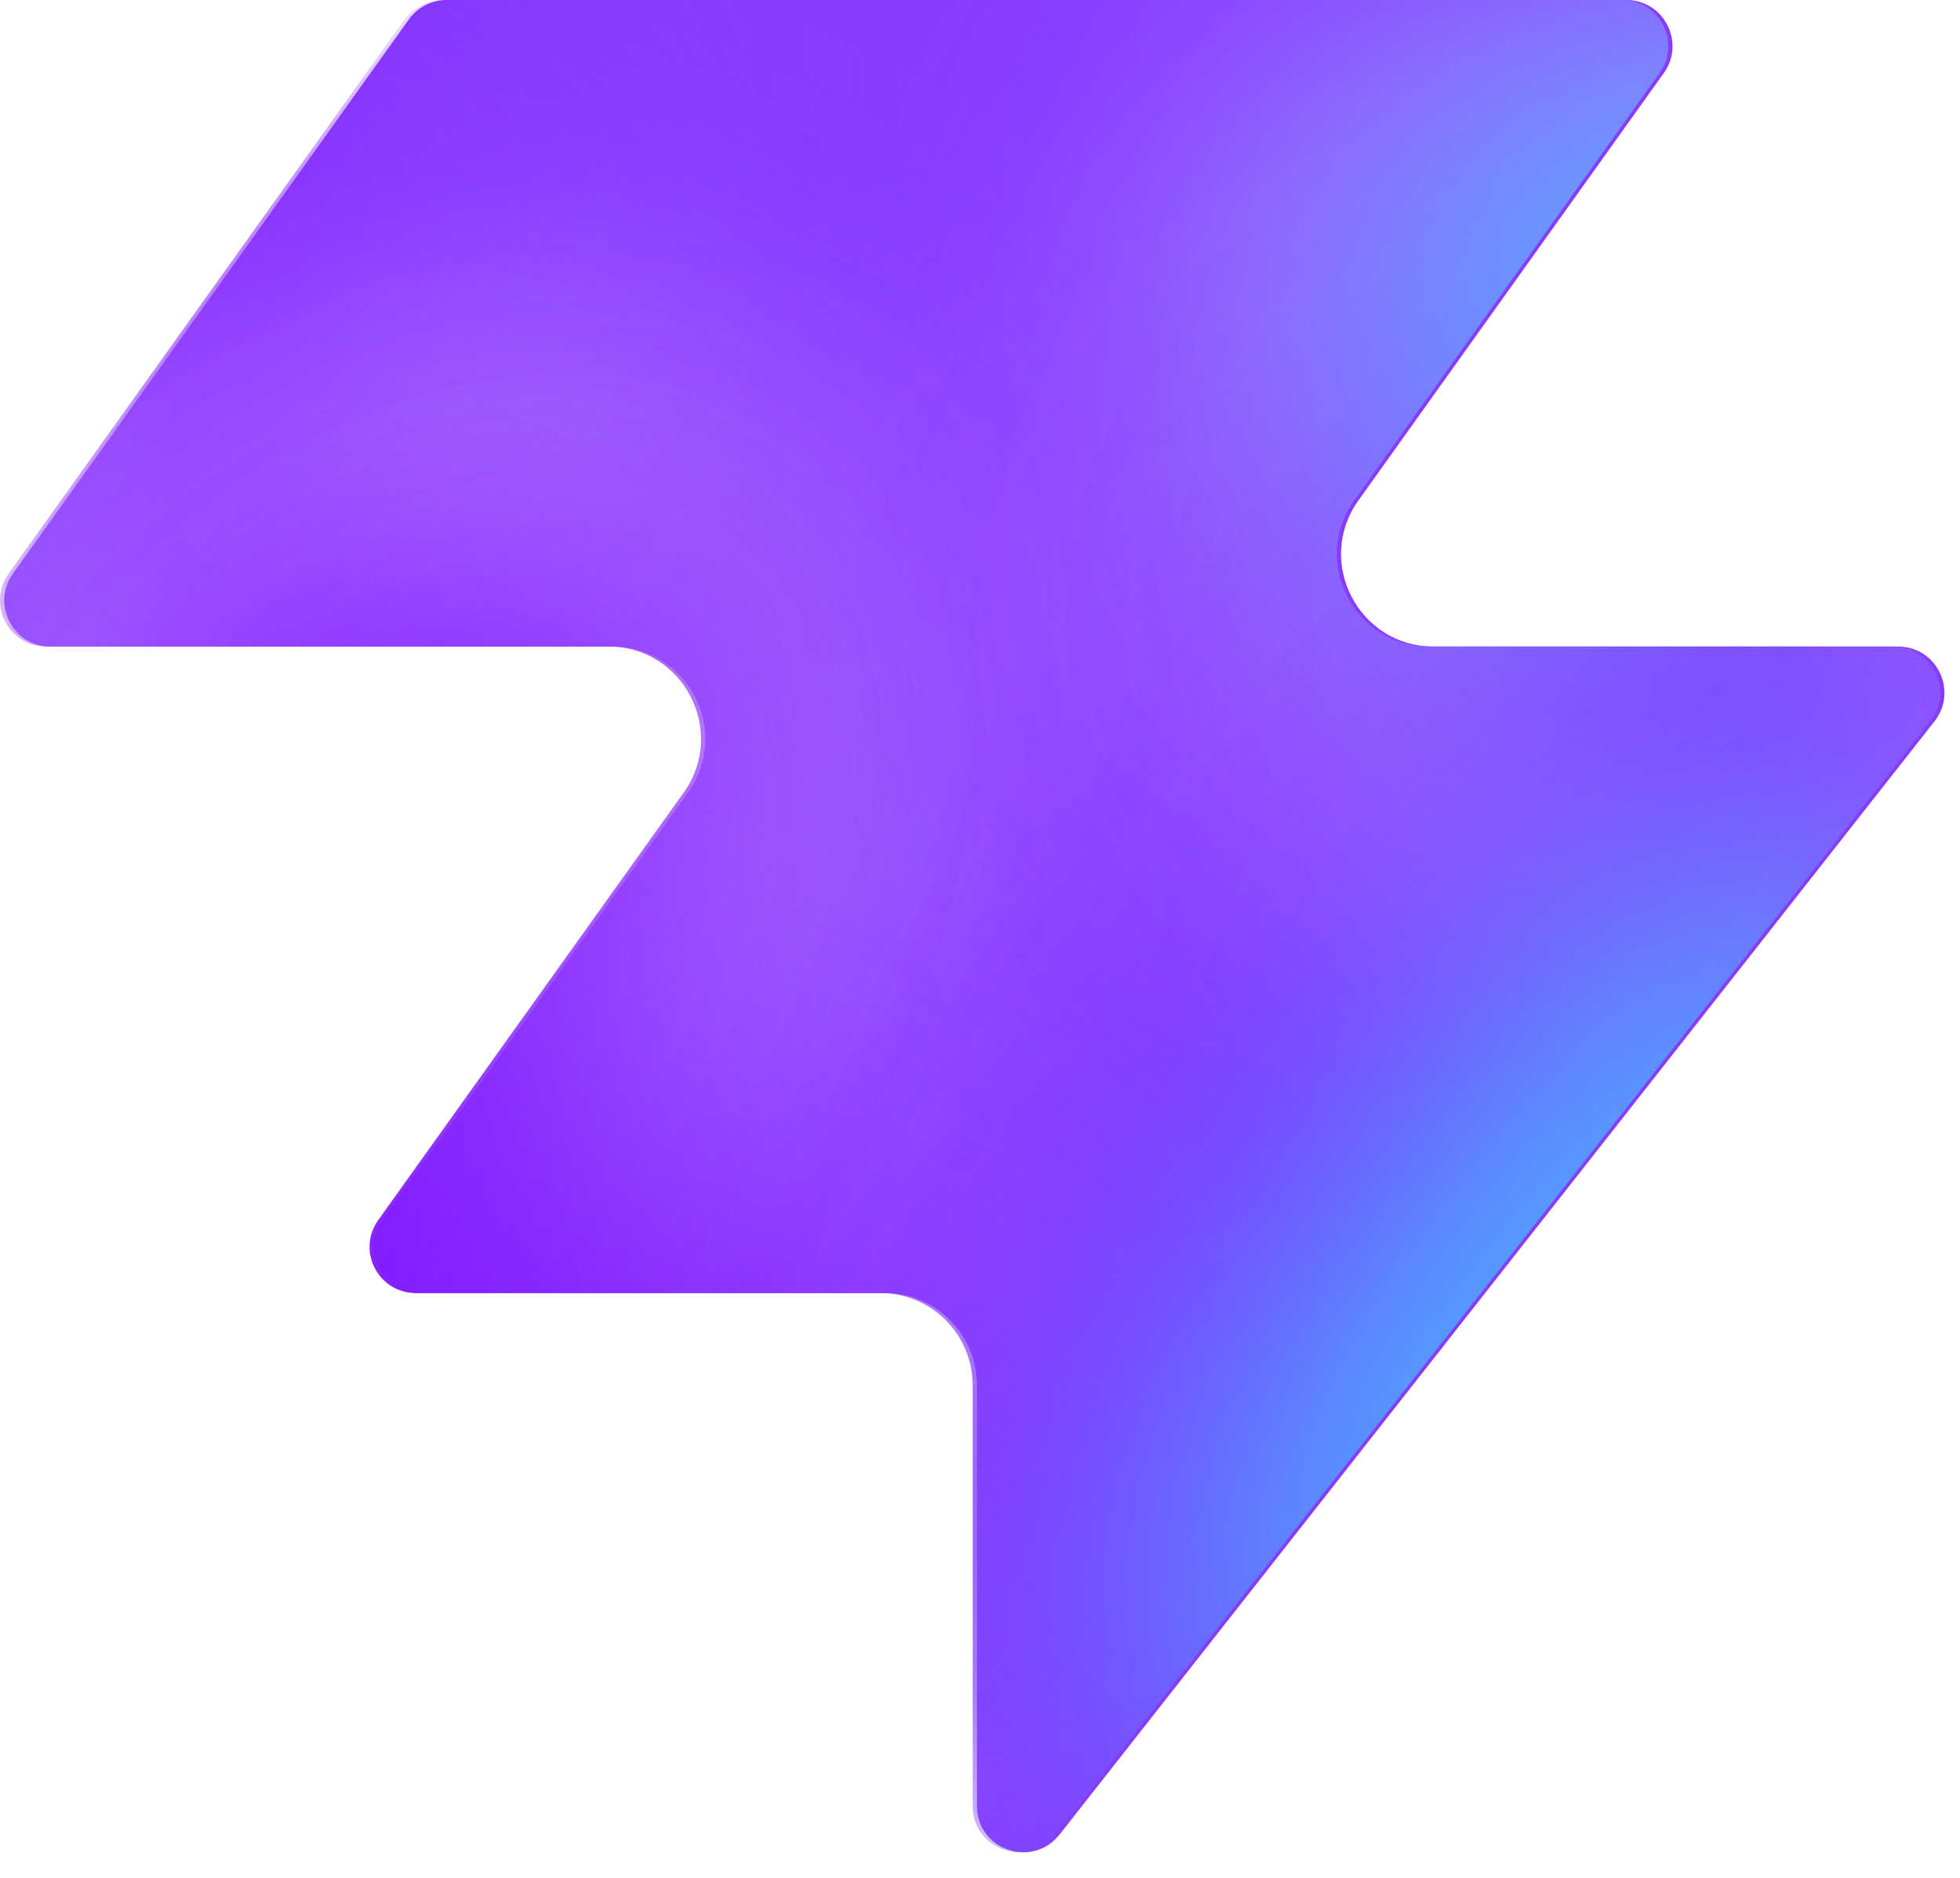
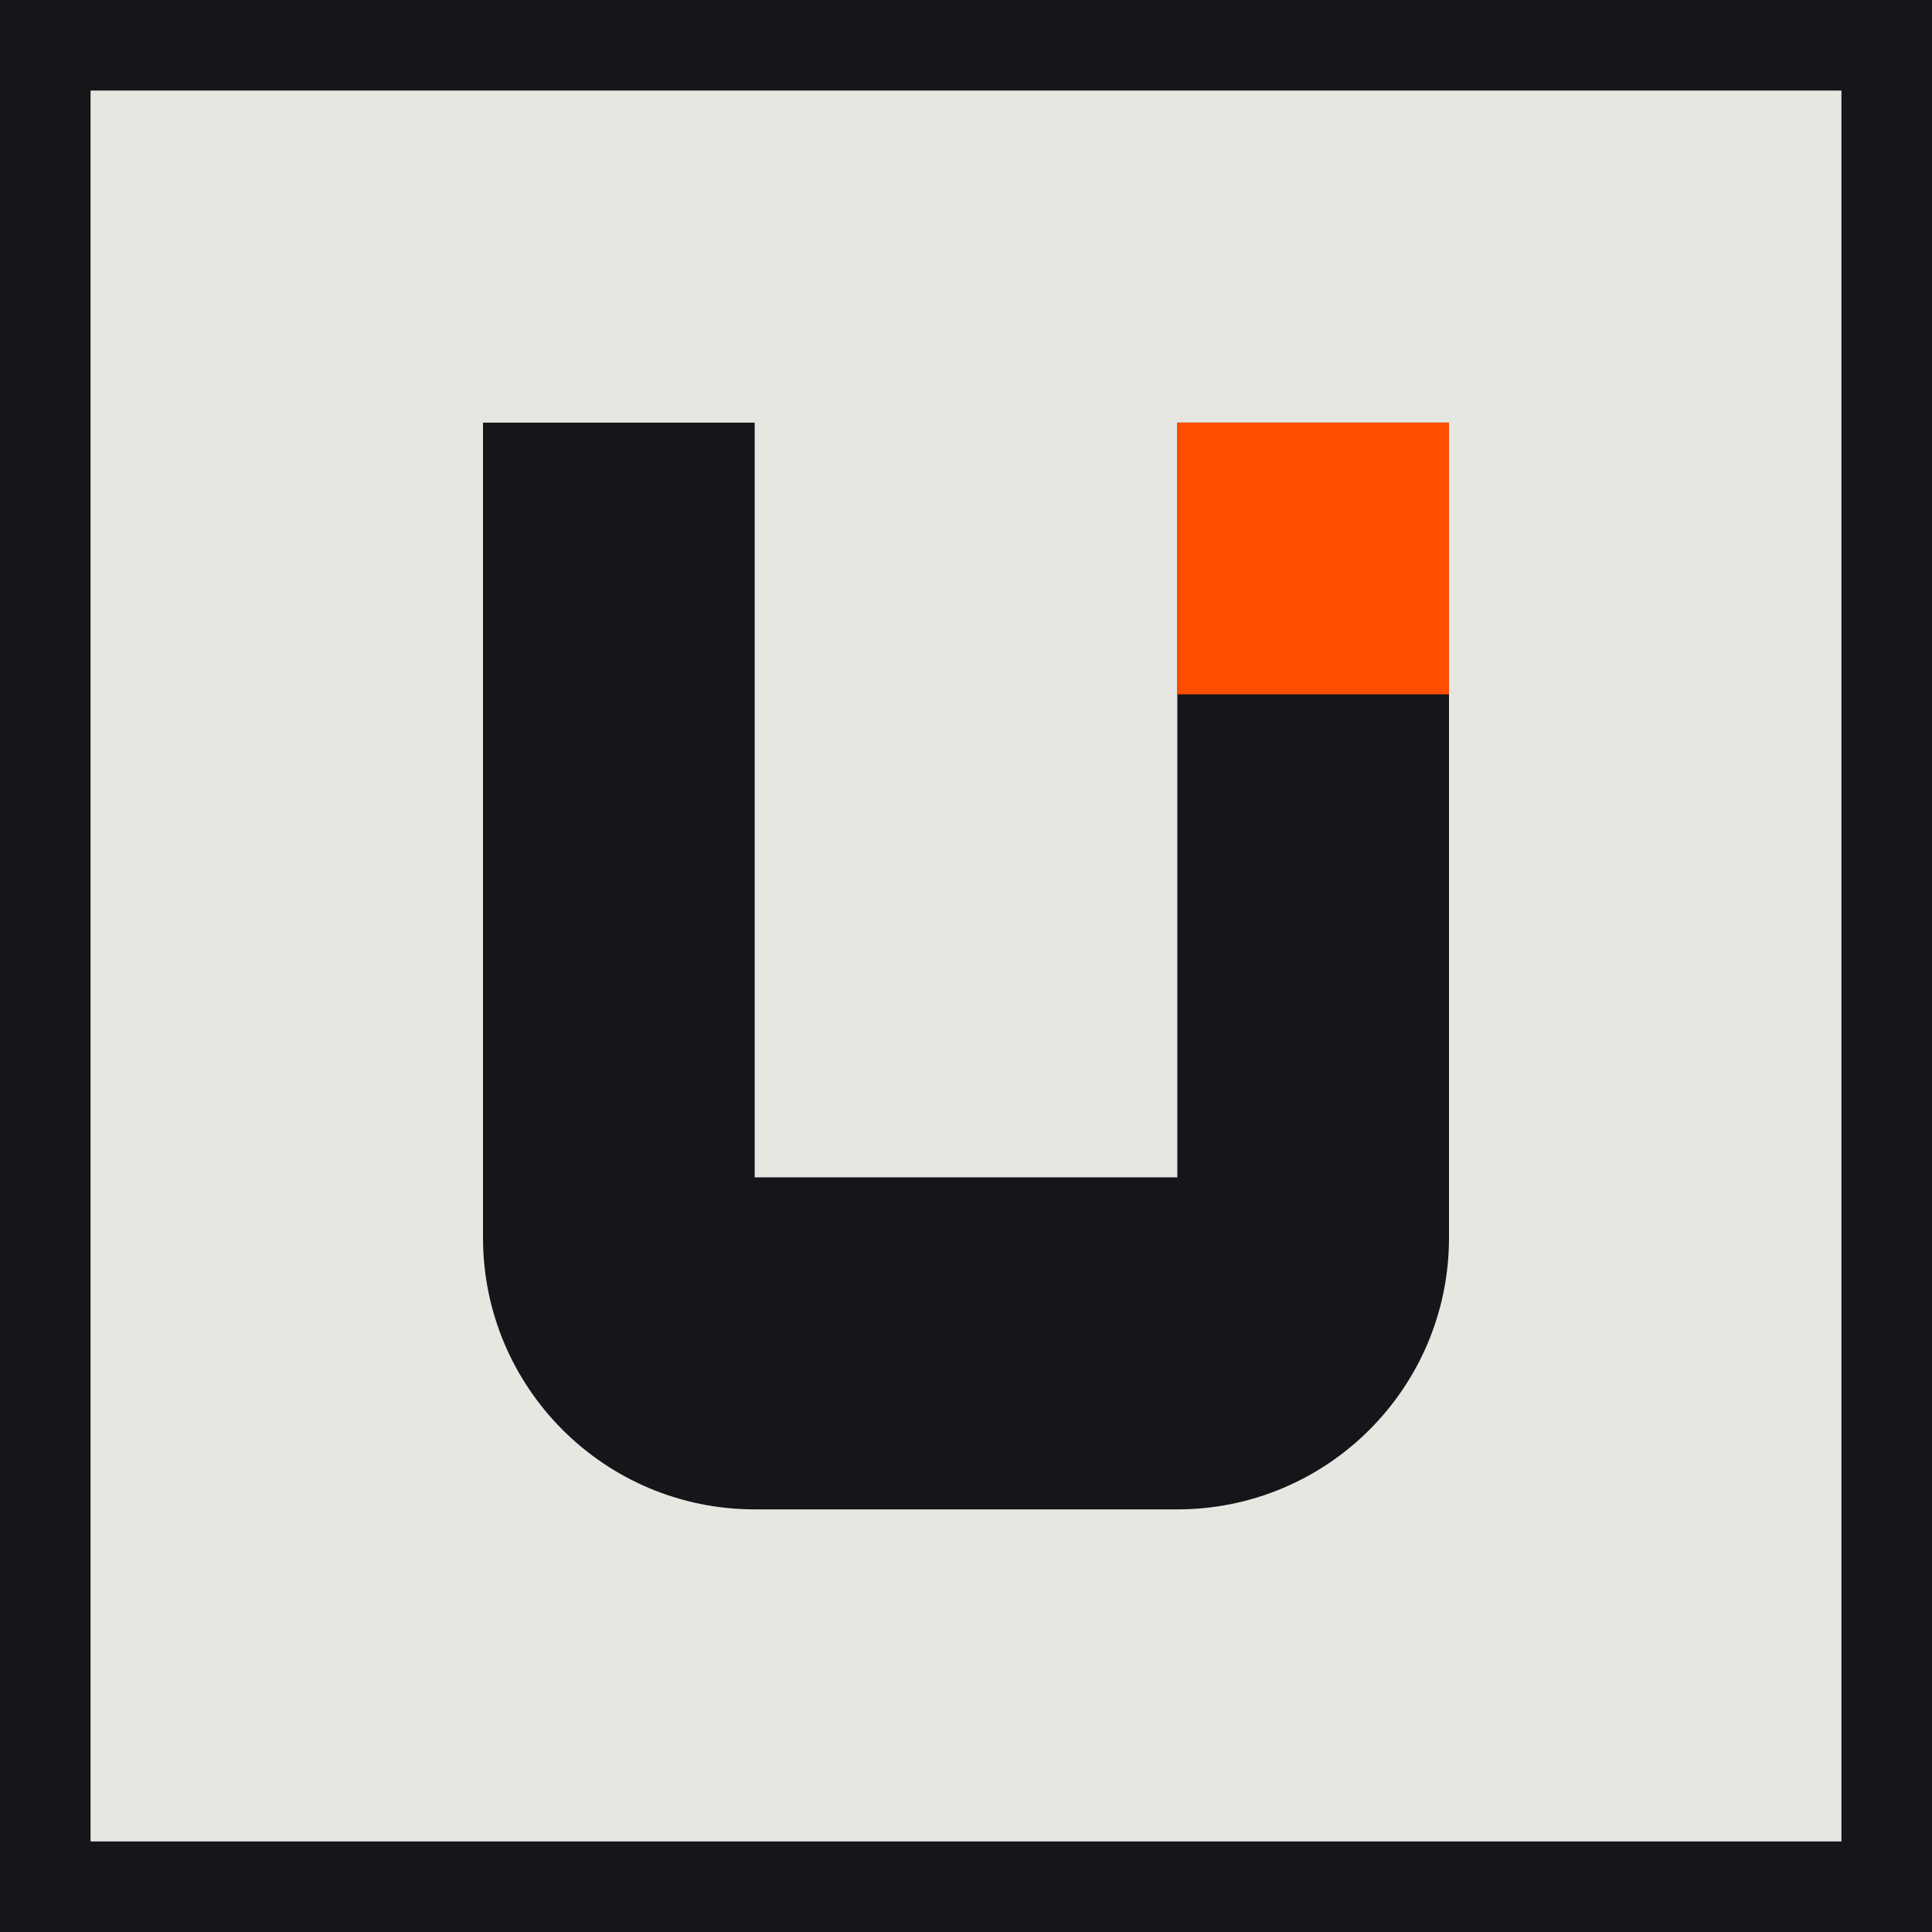
- <svg xmlns="http://www.w3.org/2000/svg" width="48" height="46" fill="none" viewBox="0 0 48 46">
-   <path fill="#863bff" d="M25.946 44.938c-.664.845-2.021.375-2.021-.698V33.937a2.26 2.26 0 0 0-2.262-2.262H10.287c-.92 0-1.456-1.04-.92-1.788l7.48-10.471c1.07-1.497 0-3.578-1.842-3.578H1.237c-.92 0-1.456-1.04-.92-1.788L10.013.474c.214-.297.556-.474.92-.474h28.894c.92 0 1.456 1.04.92 1.788l-7.48 10.471c-1.07 1.498 0 3.579 1.842 3.579h11.377c.943 0 1.473 1.088.89 1.83L25.947 44.94z" style="fill:#863bff;fill:color(display-p3 .525 .23 1);fill-opacity:1" />
-   <mask id="a" width="48" height="46" x="0" y="0" maskUnits="userSpaceOnUse" style="mask-type:alpha">
-     <path fill="#000" d="M25.842 44.938c-.664.844-2.021.375-2.021-.698V33.937a2.26 2.26 0 0 0-2.262-2.262H10.183c-.92 0-1.456-1.04-.92-1.788l7.48-10.471c1.07-1.498 0-3.579-1.842-3.579H1.133c-.92 0-1.456-1.04-.92-1.787L9.91.473c.214-.297.556-.474.92-.474h28.894c.92 0 1.456 1.04.92 1.788l-7.48 10.471c-1.07 1.498 0 3.578 1.842 3.578h11.377c.943 0 1.473 1.088.89 1.832L25.843 44.94z" style="fill:#000;fill-opacity:1" />
-   </mask>
-   <g mask="url(#a)">
-     <g filter="url(#b)">
-       <ellipse cx="5.508" cy="14.704" fill="#ede6ff" rx="5.508" ry="14.704" style="fill:#ede6ff;fill:color(display-p3 .927 .903 1);fill-opacity:1" transform="matrix(.00324 1 1 -.00324 -4.47 31.516)" />
-     </g>
-     <g filter="url(#c)">
-       <ellipse cx="10.399" cy="29.851" fill="#ede6ff" rx="10.399" ry="29.851" style="fill:#ede6ff;fill:color(display-p3 .927 .903 1);fill-opacity:1" transform="matrix(.00324 1 1 -.00324 -39.328 7.883)" />
-     </g>
-     <g filter="url(#d)">
-       <ellipse cx="5.508" cy="30.487" fill="#7e14ff" rx="5.508" ry="30.487" style="fill:#7e14ff;fill:color(display-p3 .492 .077 1);fill-opacity:1" transform="rotate(89.814 -25.913 -14.639)scale(1 -1)" />
-     </g>
-     <g filter="url(#e)">
-       <ellipse cx="5.508" cy="30.599" fill="#7e14ff" rx="5.508" ry="30.599" style="fill:#7e14ff;fill:color(display-p3 .492 .077 1);fill-opacity:1" transform="rotate(89.814 -32.644 -3.334)scale(1 -1)" />
-     </g>
-     <g filter="url(#f)">
-       <ellipse cx="5.508" cy="30.599" fill="#7e14ff" rx="5.508" ry="30.599" style="fill:#7e14ff;fill:color(display-p3 .492 .077 1);fill-opacity:1" transform="matrix(.00324 1 1 -.00324 -34.34 30.47)" />
-     </g>
-     <g filter="url(#g)">
-       <ellipse cx="14.072" cy="22.078" fill="#ede6ff" rx="14.072" ry="22.078" style="fill:#ede6ff;fill:color(display-p3 .927 .903 1);fill-opacity:1" transform="rotate(93.35 24.506 48.493)scale(-1 1)" />
-     </g>
-     <g filter="url(#h)">
-       <ellipse cx="3.47" cy="21.501" fill="#7e14ff" rx="3.47" ry="21.501" style="fill:#7e14ff;fill:color(display-p3 .492 .077 1);fill-opacity:1" transform="rotate(89.009 28.708 47.59)scale(-1 1)" />
-     </g>
-     <g filter="url(#i)">
-       <ellipse cx="3.47" cy="21.501" fill="#7e14ff" rx="3.47" ry="21.501" style="fill:#7e14ff;fill:color(display-p3 .492 .077 1);fill-opacity:1" transform="rotate(89.009 28.708 47.59)scale(-1 1)" />
-     </g>
-     <g filter="url(#j)">
-       <ellipse cx=".387" cy="8.972" fill="#7e14ff" rx="4.407" ry="29.108" style="fill:#7e14ff;fill:color(display-p3 .492 .077 1);fill-opacity:1" transform="rotate(39.51 .387 8.972)" />
-     </g>
-     <g filter="url(#k)">
-       <ellipse cx="47.523" cy="-6.092" fill="#7e14ff" rx="4.407" ry="29.108" style="fill:#7e14ff;fill:color(display-p3 .492 .077 1);fill-opacity:1" transform="rotate(37.892 47.523 -6.092)" />
-     </g>
-     <g filter="url(#l)">
-       <ellipse cx="41.412" cy="6.333" fill="#47bfff" rx="5.971" ry="9.665" style="fill:#47bfff;fill:color(display-p3 .28 .748 1);fill-opacity:1" transform="rotate(37.892 41.412 6.333)" />
-     </g>
-     <g filter="url(#m)">
-       <ellipse cx="-1.879" cy="38.332" fill="#7e14ff" rx="4.407" ry="29.108" style="fill:#7e14ff;fill:color(display-p3 .492 .077 1);fill-opacity:1" transform="rotate(37.892 -1.88 38.332)" />
-     </g>
-     <g filter="url(#n)">
-       <ellipse cx="-1.879" cy="38.332" fill="#7e14ff" rx="4.407" ry="29.108" style="fill:#7e14ff;fill:color(display-p3 .492 .077 1);fill-opacity:1" transform="rotate(37.892 -1.88 38.332)" />
-     </g>
-     <g filter="url(#o)">
-       <ellipse cx="35.651" cy="29.907" fill="#7e14ff" rx="4.407" ry="29.108" style="fill:#7e14ff;fill:color(display-p3 .492 .077 1);fill-opacity:1" transform="rotate(37.892 35.651 29.907)" />
-     </g>
-     <g filter="url(#p)">
-       <ellipse cx="38.418" cy="32.4" fill="#47bfff" rx="5.971" ry="15.297" style="fill:#47bfff;fill:color(display-p3 .28 .748 1);fill-opacity:1" transform="rotate(37.892 38.418 32.4)" />
-     </g>
-   </g>
-   <defs>
-     <filter id="b" width="60.045" height="41.654" x="-19.77" y="16.149" color-interpolation-filters="sRGB" filterUnits="userSpaceOnUse">
-       <feFlood flood-opacity="0" result="BackgroundImageFix" />
-       <feBlend in="SourceGraphic" in2="BackgroundImageFix" result="shape" />
-       <feGaussianBlur result="effect1_foregroundBlur_2002_17158" stdDeviation="7.659" />
-     </filter>
-     <filter id="c" width="90.34" height="51.437" x="-54.613" y="-7.533" color-interpolation-filters="sRGB" filterUnits="userSpaceOnUse">
-       <feFlood flood-opacity="0" result="BackgroundImageFix" />
-       <feBlend in="SourceGraphic" in2="BackgroundImageFix" result="shape" />
-       <feGaussianBlur result="effect1_foregroundBlur_2002_17158" stdDeviation="7.659" />
-     </filter>
-     <filter id="d" width="79.355" height="29.4" x="-49.64" y="2.03" color-interpolation-filters="sRGB" filterUnits="userSpaceOnUse">
-       <feFlood flood-opacity="0" result="BackgroundImageFix" />
-       <feBlend in="SourceGraphic" in2="BackgroundImageFix" result="shape" />
-       <feGaussianBlur result="effect1_foregroundBlur_2002_17158" stdDeviation="4.596" />
-     </filter>
-     <filter id="e" width="79.579" height="29.4" x="-45.045" y="20.029" color-interpolation-filters="sRGB" filterUnits="userSpaceOnUse">
-       <feFlood flood-opacity="0" result="BackgroundImageFix" />
-       <feBlend in="SourceGraphic" in2="BackgroundImageFix" result="shape" />
-       <feGaussianBlur result="effect1_foregroundBlur_2002_17158" stdDeviation="4.596" />
-     </filter>
-     <filter id="f" width="79.579" height="29.4" x="-43.513" y="21.178" color-interpolation-filters="sRGB" filterUnits="userSpaceOnUse">
-       <feFlood flood-opacity="0" result="BackgroundImageFix" />
-       <feBlend in="SourceGraphic" in2="BackgroundImageFix" result="shape" />
-       <feGaussianBlur result="effect1_foregroundBlur_2002_17158" stdDeviation="4.596" />
-     </filter>
-     <filter id="g" width="74.749" height="58.852" x="15.756" y="-17.901" color-interpolation-filters="sRGB" filterUnits="userSpaceOnUse">
-       <feFlood flood-opacity="0" result="BackgroundImageFix" />
-       <feBlend in="SourceGraphic" in2="BackgroundImageFix" result="shape" />
-       <feGaussianBlur result="effect1_foregroundBlur_2002_17158" stdDeviation="7.659" />
-     </filter>
-     <filter id="h" width="61.377" height="25.362" x="23.548" y="2.284" color-interpolation-filters="sRGB" filterUnits="userSpaceOnUse">
-       <feFlood flood-opacity="0" result="BackgroundImageFix" />
-       <feBlend in="SourceGraphic" in2="BackgroundImageFix" result="shape" />
-       <feGaussianBlur result="effect1_foregroundBlur_2002_17158" stdDeviation="4.596" />
-     </filter>
-     <filter id="i" width="61.377" height="25.362" x="23.548" y="2.284" color-interpolation-filters="sRGB" filterUnits="userSpaceOnUse">
-       <feFlood flood-opacity="0" result="BackgroundImageFix" />
-       <feBlend in="SourceGraphic" in2="BackgroundImageFix" result="shape" />
-       <feGaussianBlur result="effect1_foregroundBlur_2002_17158" stdDeviation="4.596" />
-     </filter>
-     <filter id="j" width="56.045" height="63.649" x="-27.636" y="-22.853" color-interpolation-filters="sRGB" filterUnits="userSpaceOnUse">
-       <feFlood flood-opacity="0" result="BackgroundImageFix" />
-       <feBlend in="SourceGraphic" in2="BackgroundImageFix" result="shape" />
-       <feGaussianBlur result="effect1_foregroundBlur_2002_17158" stdDeviation="4.596" />
-     </filter>
-     <filter id="k" width="54.814" height="64.646" x="20.116" y="-38.415" color-interpolation-filters="sRGB" filterUnits="userSpaceOnUse">
-       <feFlood flood-opacity="0" result="BackgroundImageFix" />
-       <feBlend in="SourceGraphic" in2="BackgroundImageFix" result="shape" />
-       <feGaussianBlur result="effect1_foregroundBlur_2002_17158" stdDeviation="4.596" />
-     </filter>
-     <filter id="l" width="33.541" height="35.313" x="24.641" y="-11.323" color-interpolation-filters="sRGB" filterUnits="userSpaceOnUse">
-       <feFlood flood-opacity="0" result="BackgroundImageFix" />
-       <feBlend in="SourceGraphic" in2="BackgroundImageFix" result="shape" />
-       <feGaussianBlur result="effect1_foregroundBlur_2002_17158" stdDeviation="4.596" />
-     </filter>
-     <filter id="m" width="54.814" height="64.646" x="-29.286" y="6.009" color-interpolation-filters="sRGB" filterUnits="userSpaceOnUse">
-       <feFlood flood-opacity="0" result="BackgroundImageFix" />
-       <feBlend in="SourceGraphic" in2="BackgroundImageFix" result="shape" />
-       <feGaussianBlur result="effect1_foregroundBlur_2002_17158" stdDeviation="4.596" />
-     </filter>
-     <filter id="n" width="54.814" height="64.646" x="-29.286" y="6.009" color-interpolation-filters="sRGB" filterUnits="userSpaceOnUse">
-       <feFlood flood-opacity="0" result="BackgroundImageFix" />
-       <feBlend in="SourceGraphic" in2="BackgroundImageFix" result="shape" />
-       <feGaussianBlur result="effect1_foregroundBlur_2002_17158" stdDeviation="4.596" />
-     </filter>
-     <filter id="o" width="54.814" height="64.646" x="8.244" y="-2.416" color-interpolation-filters="sRGB" filterUnits="userSpaceOnUse">
-       <feFlood flood-opacity="0" result="BackgroundImageFix" />
-       <feBlend in="SourceGraphic" in2="BackgroundImageFix" result="shape" />
-       <feGaussianBlur result="effect1_foregroundBlur_2002_17158" stdDeviation="4.596" />
-     </filter>
-     <filter id="p" width="39.409" height="43.623" x="18.713" y="10.588" color-interpolation-filters="sRGB" filterUnits="userSpaceOnUse">
-       <feFlood flood-opacity="0" result="BackgroundImageFix" />
-       <feBlend in="SourceGraphic" in2="BackgroundImageFix" result="shape" />
-       <feGaussianBlur result="effect1_foregroundBlur_2002_17158" stdDeviation="4.596" />
-     </filter>
-   </defs>
+ <svg xmlns="http://www.w3.org/2000/svg" width="32" height="32" viewBox="0 0 32 32">
+   <rect width="32" height="32" fill="#E6E7E1" />
+   <rect x="0.75" y="0.75" width="30.5" height="30.5" fill="none" stroke="#14161A" stroke-width="1.5" />
+   <path d="M8 7h4.5v12.5h7V7H24v13.5A4.5 4.5 0 0 1 19.5 25h-7A4.5 4.5 0 0 1 8 20.5z" fill="#14161A" />
+   <rect x="19.5" y="7" width="4.5" height="4.5" fill="#FF4D00" />
</svg>
